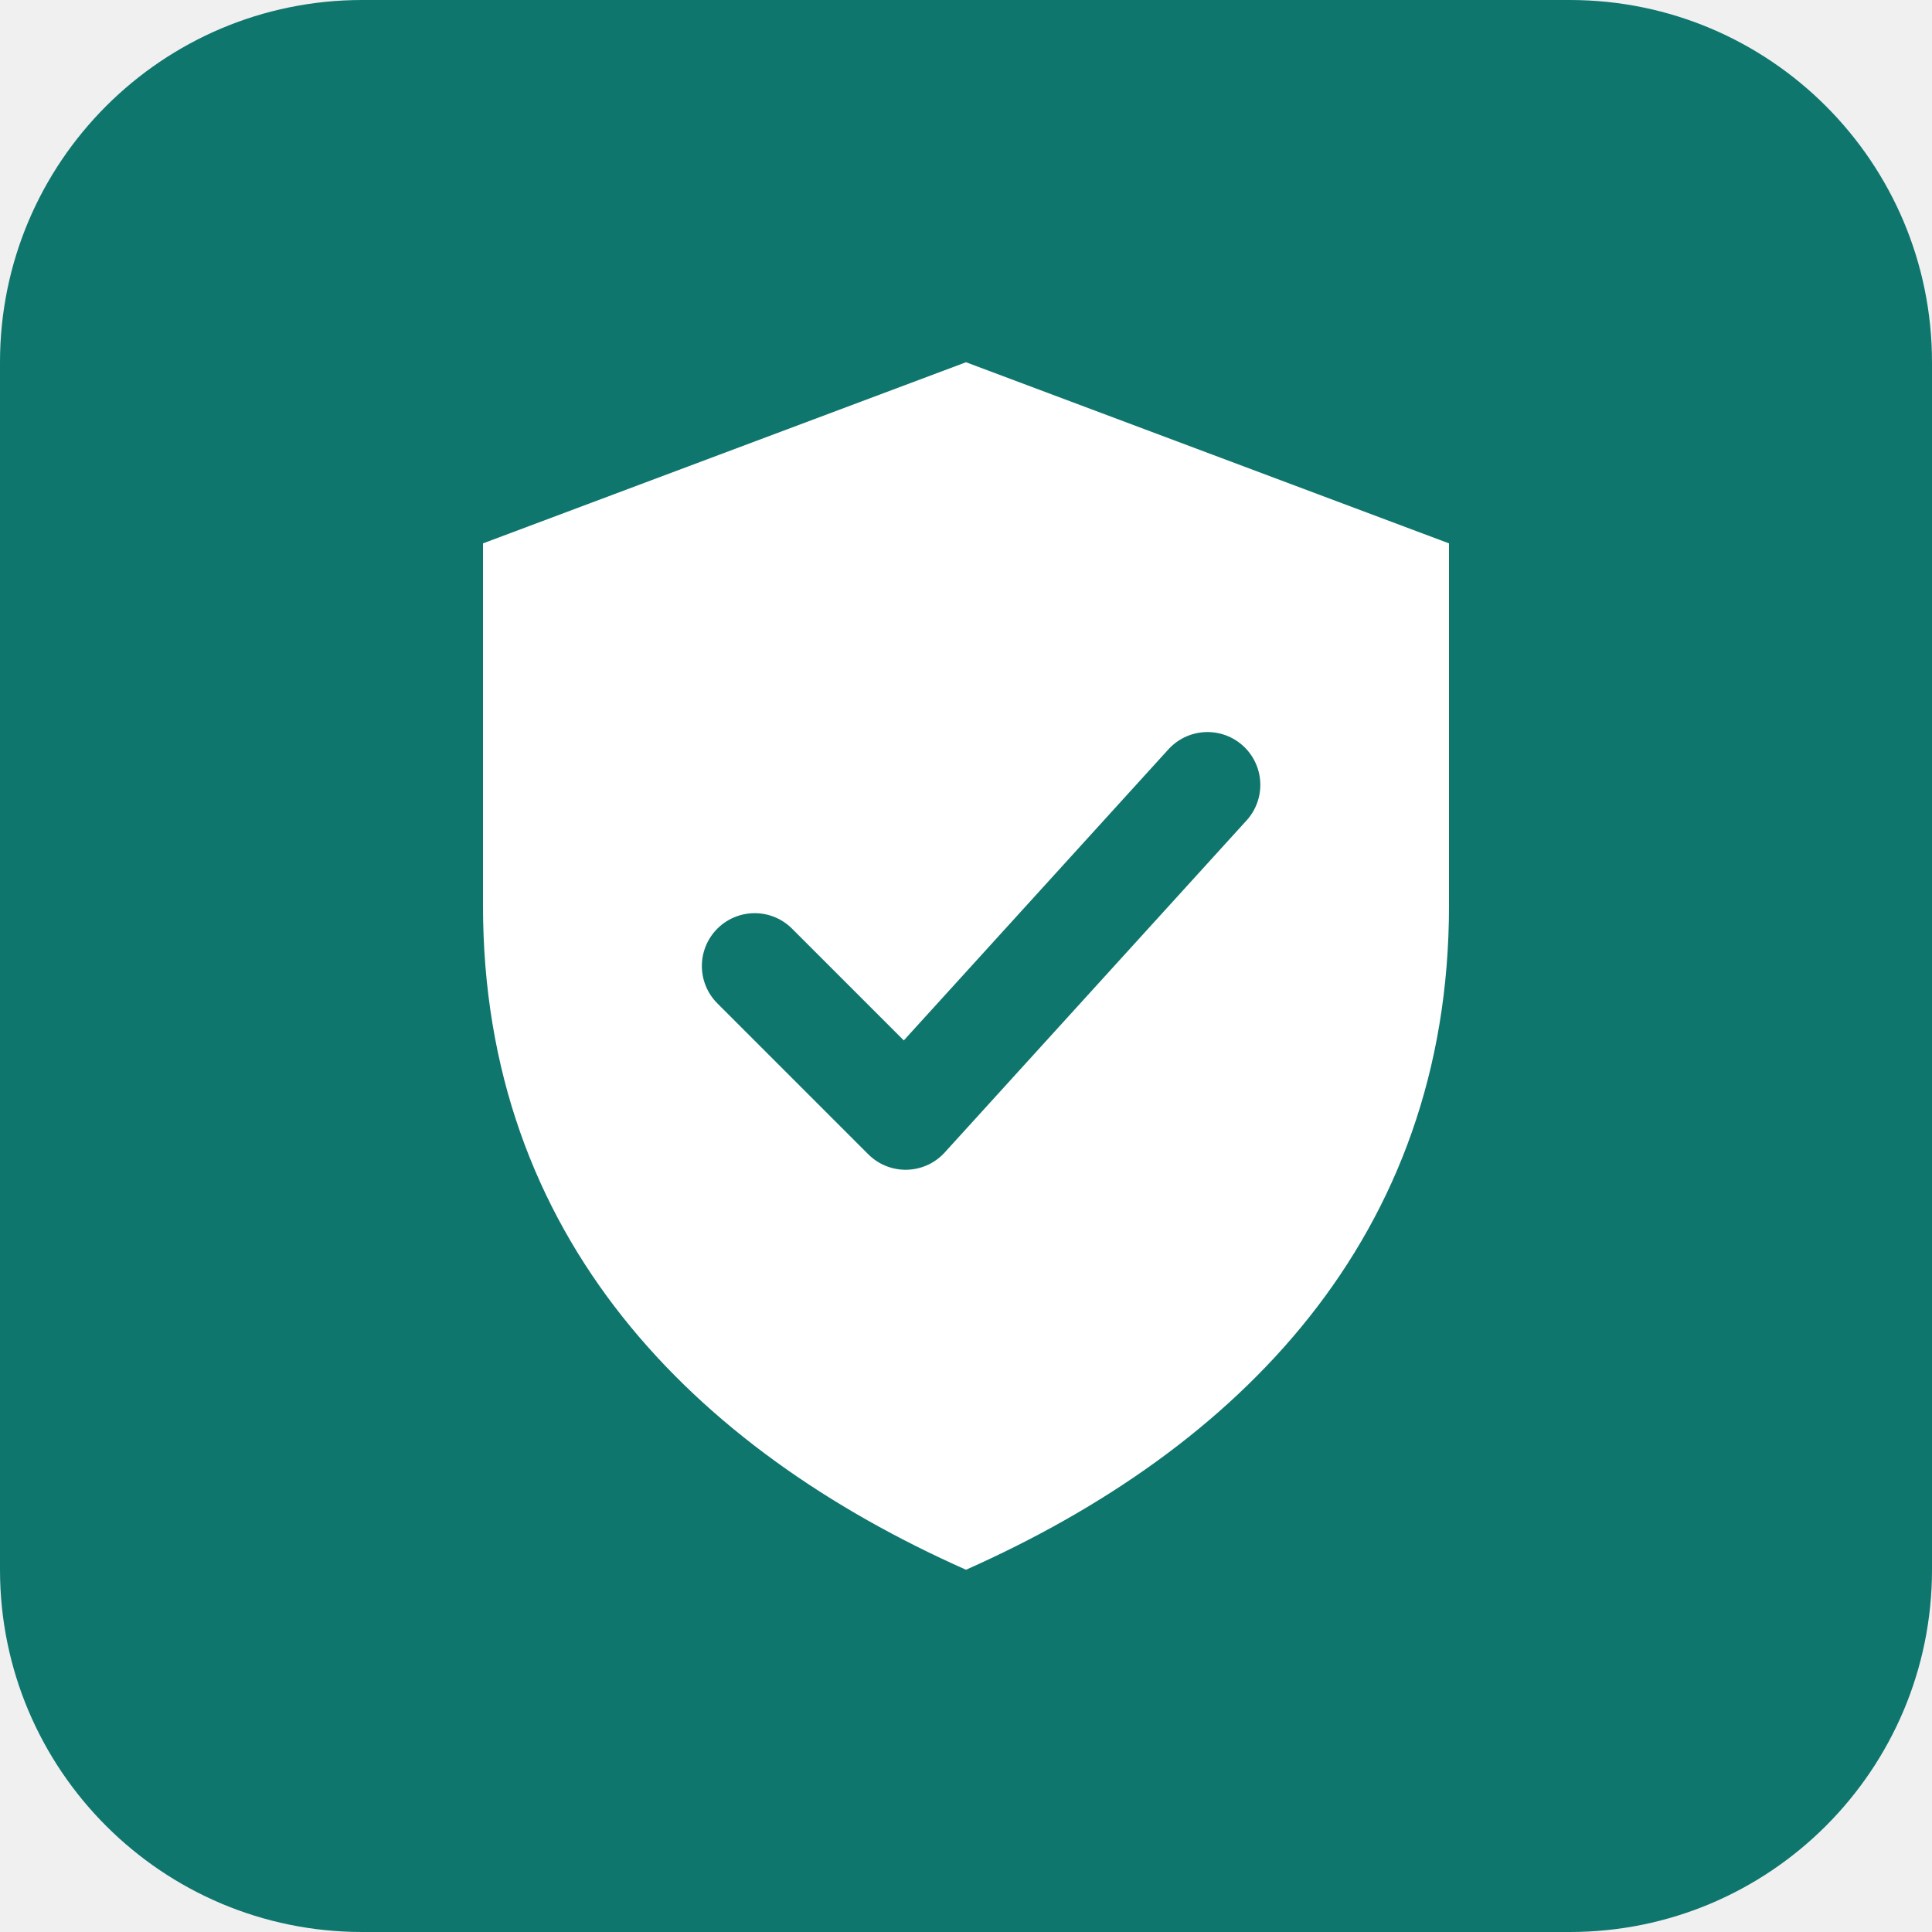
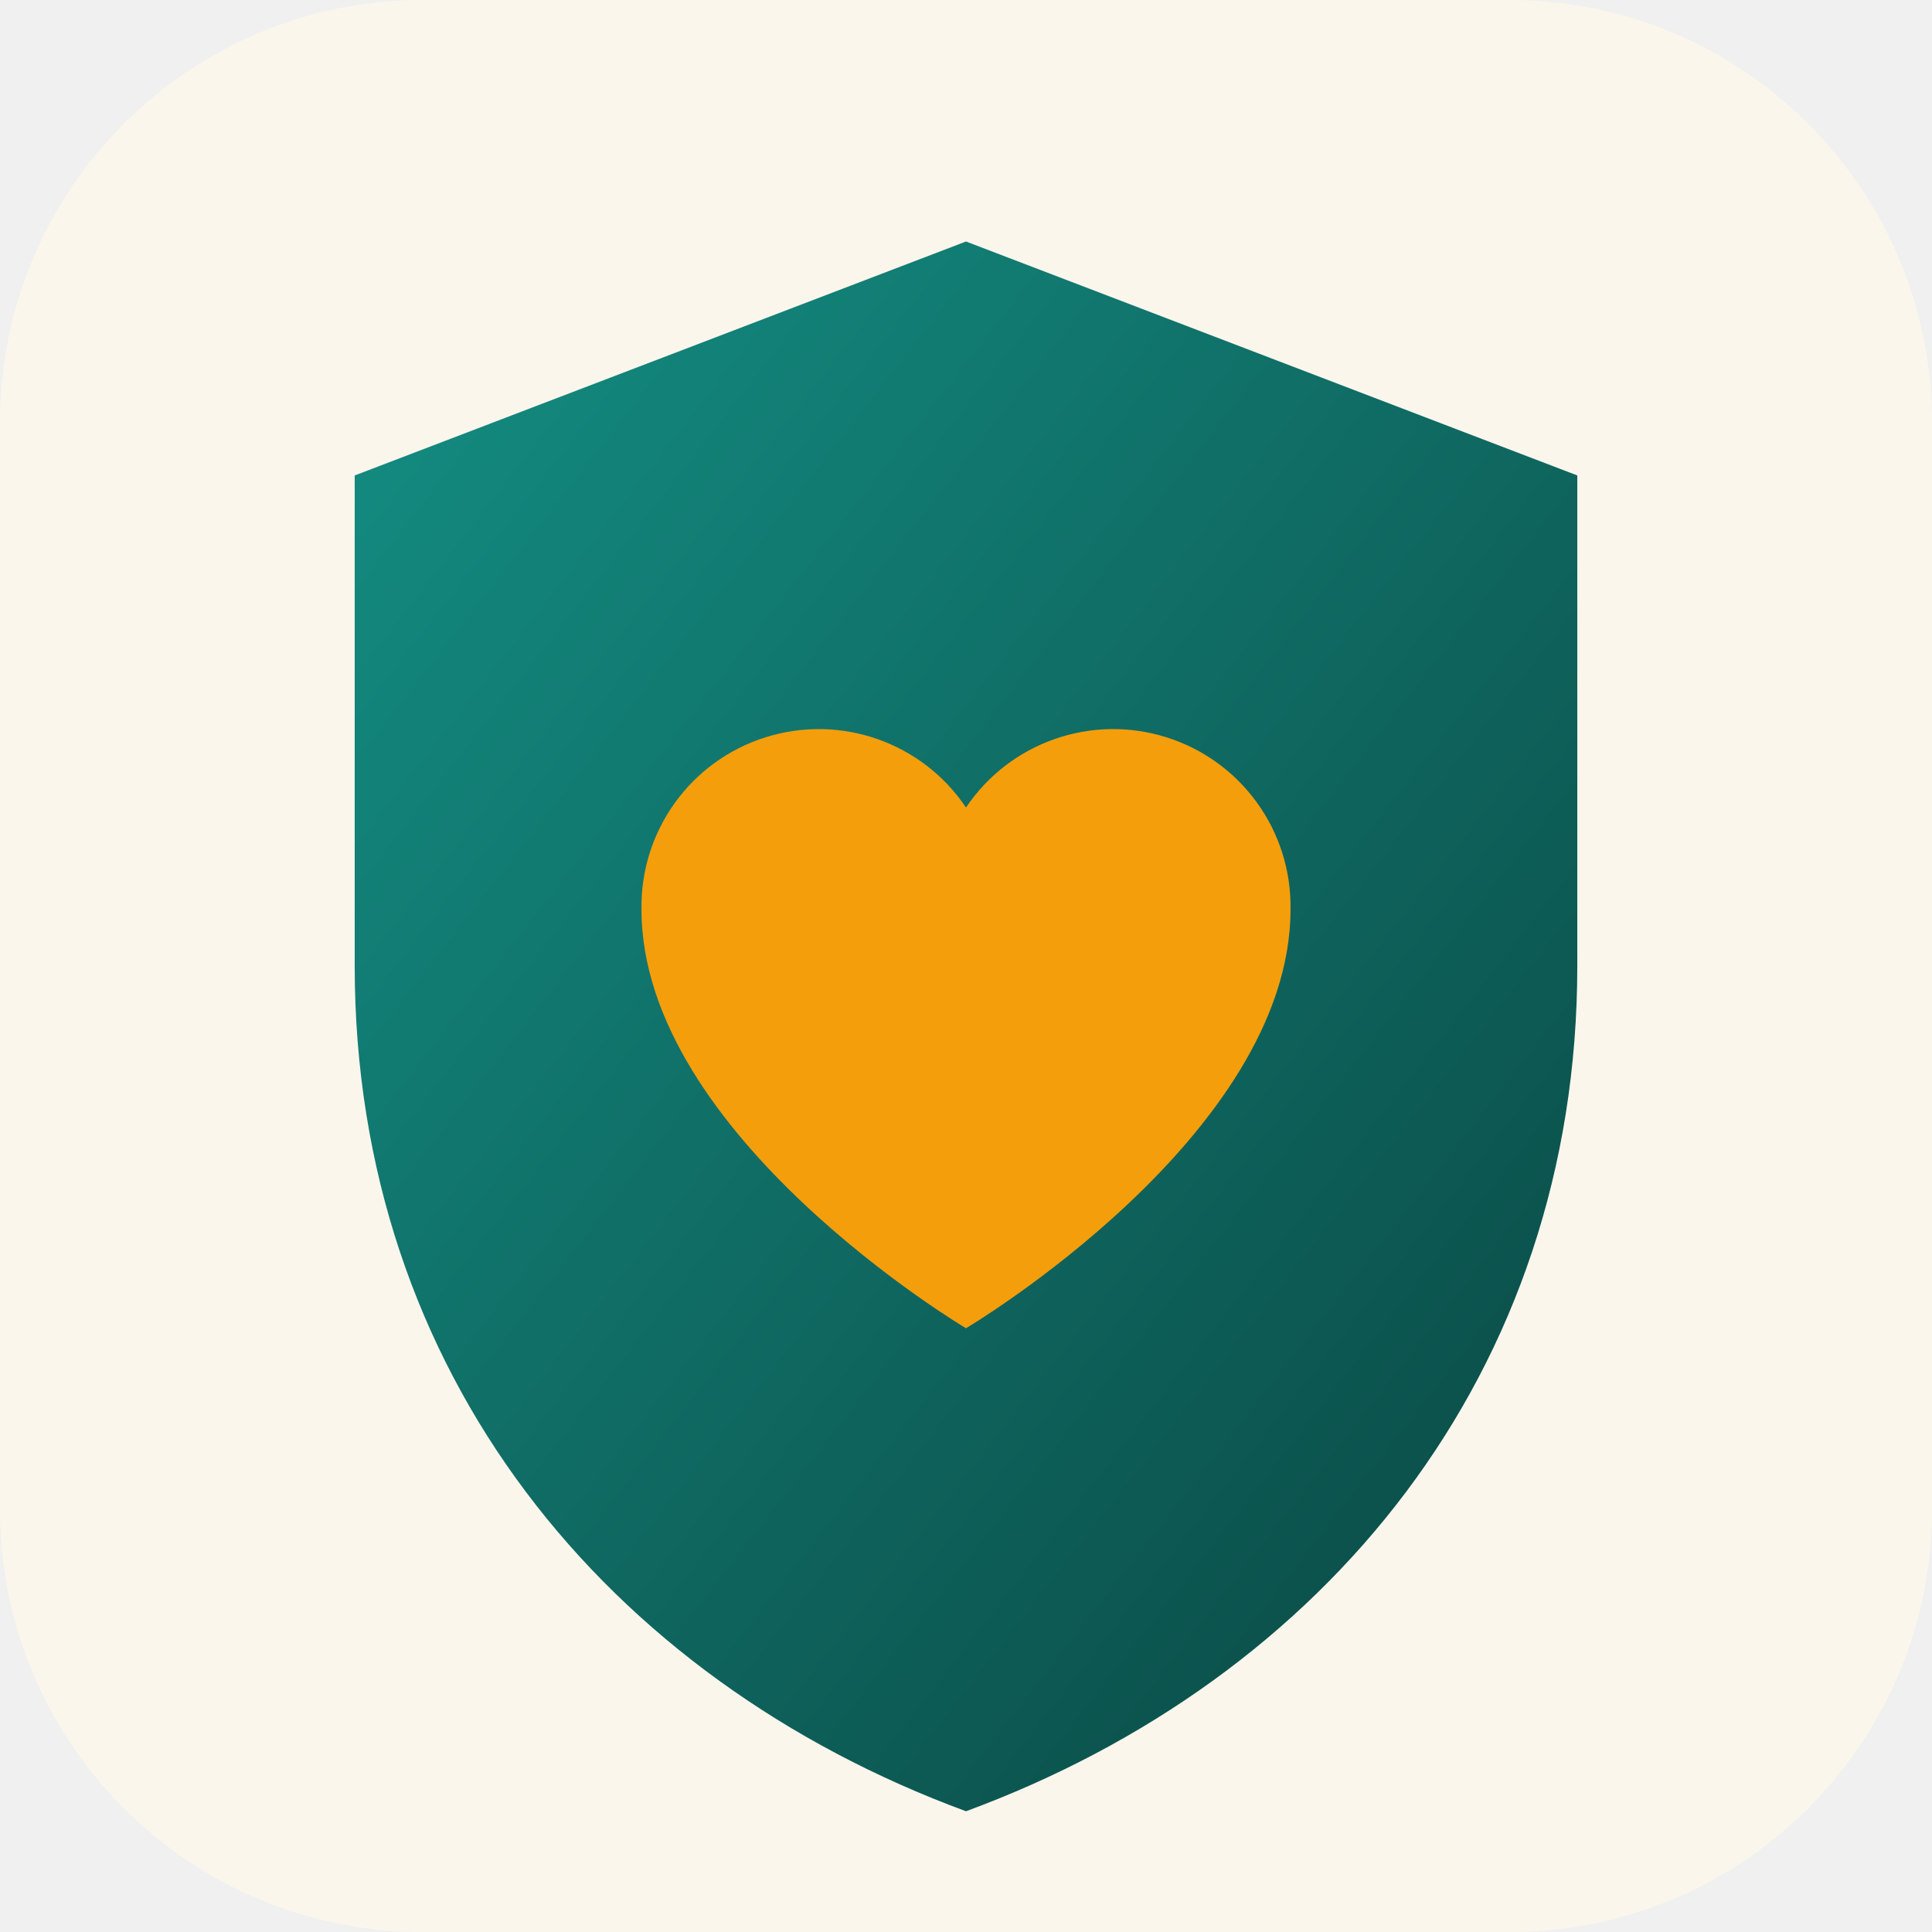
<svg xmlns="http://www.w3.org/2000/svg" viewBox="0 0 512 512">
-   <rect width="512" height="512" rx="96" fill="#0f766e" />
-   <path d="M256 96l128 48v96c0 88-56 144-128 176-72-32-128-88-128-176v-96z" fill="#fff" />
-   <path d="M200 256l40 40 80-88" fill="none" stroke="#0f766e" stroke-width="28" stroke-linecap="round" stroke-linejoin="round" />
+   <defs>
+     <linearGradient id="g" x1="0" y1="0" x2="1" y2="1">
+       <stop offset="0" stop-color="#148f84" />
+       <stop offset="1" stop-color="#0a4541" />
+     </linearGradient>
+   </defs>
+   <rect width="512" height="512" rx="112" fill="#fbf6ec" />
+   <path d="M256 64l162 62v130c0 108-67 189-162 224-95-35-162-116-162-224V126l162-62z" fill="url(#g)" />
+   <path d="M256 352s-86-51-86-111a47 47 0 0186-27 47 47 0 0186 27c0 60-86 111-86 111z" fill="#f59e0b" />
</svg>
